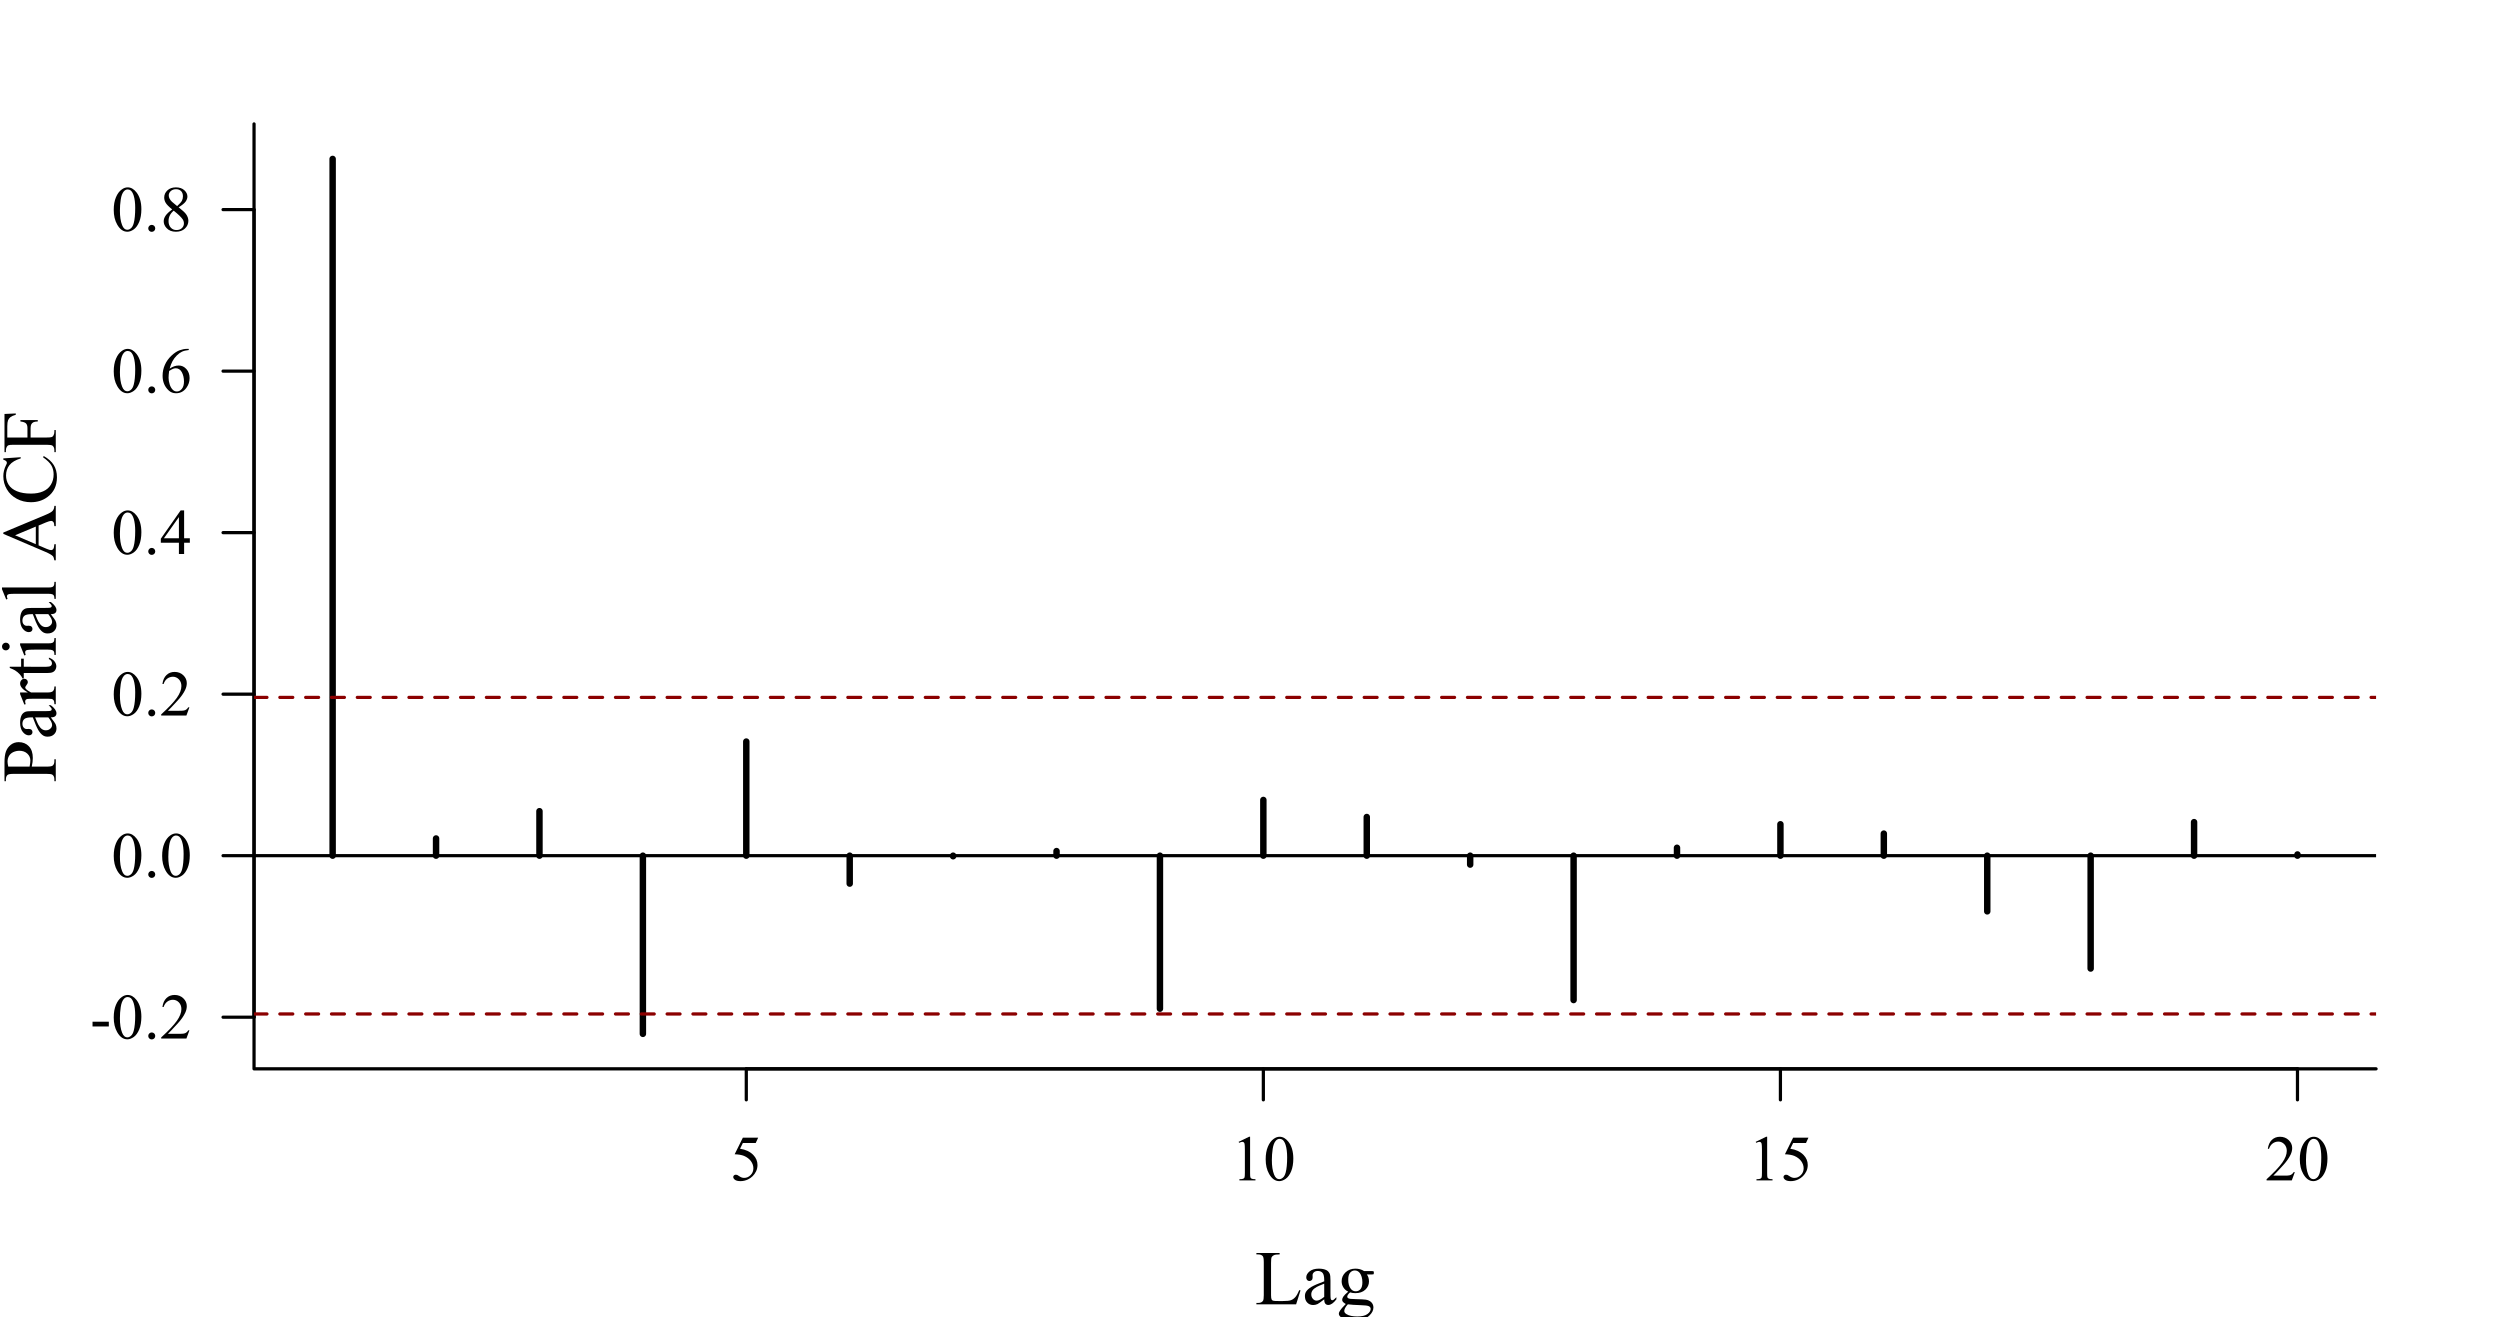
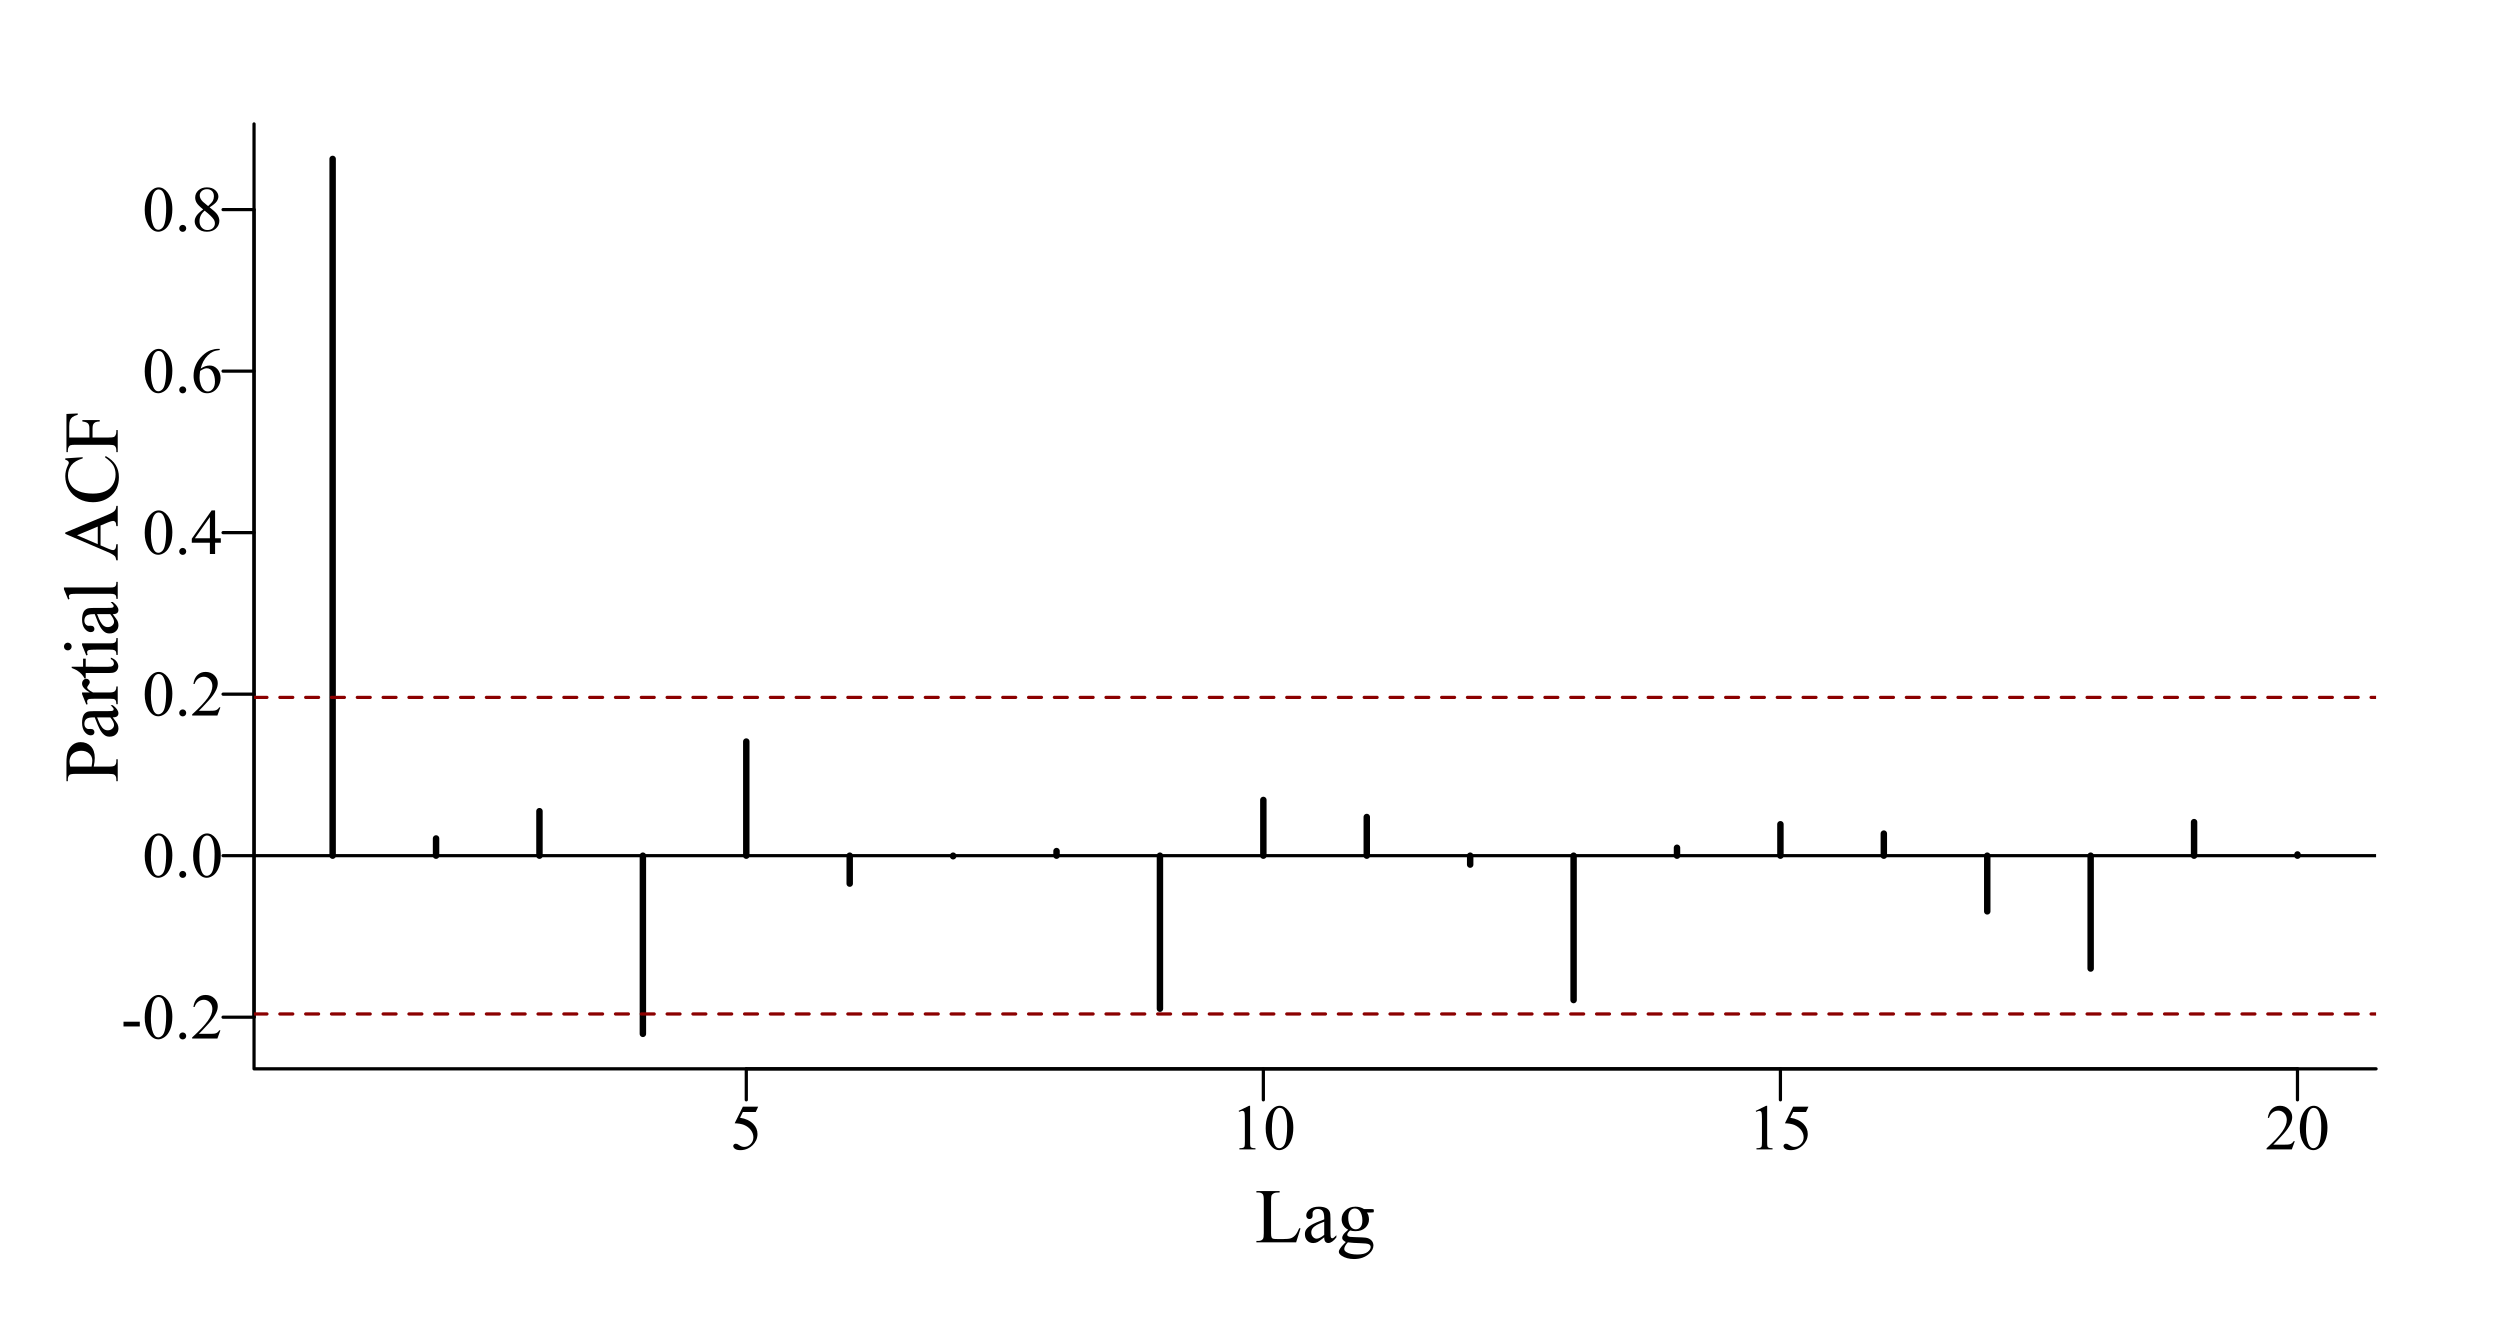
<svg xmlns="http://www.w3.org/2000/svg" xmlns:xlink="http://www.w3.org/1999/xlink" width="581pt" height="306pt" viewBox="0 0 581 306" version="1.1">
  <defs>
    <g>
      <symbol overflow="visible" id="glyph0-0">
        <path style="stroke:none;" d="M 2.078 0 L 2.078 -9.375 L 9.578 -9.375 L 9.578 0 Z M 2.312 -0.234 L 9.344 -0.234 L 9.344 -9.141 L 2.312 -9.141 Z M 2.312 -0.234 " />
      </symbol>
      <symbol overflow="visible" id="glyph0-1">
        <path style="stroke:none;" d="M 6.512 -9.93 L 5.941 -8.688 L 2.953 -8.688 L 2.301 -7.352 C 3.594 -7.16 4.617 -6.68 5.375 -5.91 C 6.023 -5.242 6.352 -4.461 6.352 -3.566 C 6.352 -3.039 6.242 -2.555 6.031 -2.113 C 5.812 -1.668 5.547 -1.289 5.227 -0.98 C 4.906 -0.664 4.547 -0.414 4.152 -0.227 C 3.59 0.043 3.016 0.176 2.426 0.176 C 1.828 0.176 1.395 0.074 1.125 -0.129 C 0.852 -0.332 0.715 -0.555 0.719 -0.797 C 0.715 -0.934 0.77 -1.055 0.887 -1.16 C 0.996 -1.266 1.141 -1.316 1.312 -1.32 C 1.438 -1.316 1.547 -1.297 1.645 -1.262 C 1.738 -1.219 1.902 -1.121 2.133 -0.961 C 2.496 -0.703 2.867 -0.574 3.246 -0.578 C 3.816 -0.574 4.316 -0.789 4.75 -1.227 C 5.18 -1.656 5.395 -2.184 5.398 -2.805 C 5.395 -3.402 5.203 -3.961 4.82 -4.484 C 4.434 -5 3.902 -5.402 3.223 -5.691 C 2.691 -5.906 1.965 -6.035 1.047 -6.07 L 2.953 -9.93 Z M 6.512 -9.93 " />
      </symbol>
      <symbol overflow="visible" id="glyph0-2">
        <path style="stroke:none;" d="M 1.758 -8.957 L 4.176 -10.137 L 4.418 -10.137 L 4.418 -1.75 C 4.418 -1.191 4.438 -0.844 4.484 -0.707 C 4.527 -0.57 4.625 -0.465 4.773 -0.395 C 4.918 -0.316 5.215 -0.277 5.668 -0.27 L 5.668 0 L 1.934 0 L 1.934 -0.27 C 2.402 -0.277 2.703 -0.316 2.84 -0.391 C 2.977 -0.461 3.07 -0.555 3.125 -0.676 C 3.176 -0.793 3.203 -1.152 3.207 -1.75 L 3.207 -7.113 C 3.203 -7.832 3.18 -8.293 3.133 -8.504 C 3.098 -8.656 3.035 -8.773 2.945 -8.848 C 2.855 -8.918 2.746 -8.953 2.621 -8.957 C 2.438 -8.953 2.188 -8.879 1.867 -8.73 Z M 1.758 -8.957 " />
      </symbol>
      <symbol overflow="visible" id="glyph0-3">
        <path style="stroke:none;" d="M 0.543 -4.906 C 0.539 -6.035 0.711 -7.012 1.055 -7.832 C 1.395 -8.648 1.848 -9.258 2.418 -9.66 C 2.855 -9.977 3.309 -10.137 3.781 -10.137 C 4.539 -10.137 5.223 -9.746 5.828 -8.973 C 6.582 -8.008 6.961 -6.707 6.965 -5.062 C 6.961 -3.906 6.793 -2.926 6.465 -2.121 C 6.129 -1.316 5.707 -0.73 5.195 -0.367 C 4.676 -0.004 4.18 0.176 3.707 0.176 C 2.758 0.176 1.969 -0.383 1.34 -1.5 C 0.805 -2.441 0.539 -3.574 0.543 -4.906 Z M 1.977 -4.723 C 1.973 -3.355 2.145 -2.238 2.484 -1.375 C 2.758 -0.645 3.172 -0.281 3.727 -0.285 C 3.992 -0.281 4.266 -0.398 4.547 -0.641 C 4.828 -0.875 5.043 -1.273 5.191 -1.832 C 5.418 -2.668 5.531 -3.852 5.531 -5.383 C 5.531 -6.512 5.414 -7.457 5.18 -8.219 C 5 -8.777 4.77 -9.176 4.496 -9.41 C 4.293 -9.57 4.055 -9.648 3.773 -9.652 C 3.438 -9.648 3.141 -9.5 2.887 -9.207 C 2.531 -8.797 2.293 -8.16 2.168 -7.293 C 2.039 -6.422 1.973 -5.566 1.977 -4.723 Z M 1.977 -4.723 " />
      </symbol>
      <symbol overflow="visible" id="glyph0-4">
        <path style="stroke:none;" d="M 6.879 -1.91 L 6.18 0 L 0.32 0 L 0.32 -0.27 C 2.043 -1.84 3.258 -3.121 3.961 -4.121 C 4.664 -5.113 5.016 -6.027 5.016 -6.855 C 5.016 -7.484 4.82 -8 4.438 -8.406 C 4.047 -8.809 3.586 -9.012 3.055 -9.016 C 2.562 -9.012 2.125 -8.867 1.738 -8.586 C 1.348 -8.297 1.062 -7.879 0.879 -7.332 L 0.609 -7.332 C 0.727 -8.23 1.039 -8.926 1.547 -9.41 C 2.055 -9.895 2.684 -10.137 3.441 -10.137 C 4.246 -10.137 4.922 -9.875 5.461 -9.359 C 6 -8.84 6.27 -8.23 6.27 -7.531 C 6.27 -7.023 6.152 -6.52 5.918 -6.02 C 5.555 -5.227 4.969 -4.391 4.16 -3.508 C 2.941 -2.176 2.18 -1.375 1.883 -1.105 L 4.477 -1.105 C 5 -1.102 5.367 -1.121 5.582 -1.164 C 5.793 -1.199 5.984 -1.277 6.156 -1.402 C 6.324 -1.52 6.473 -1.691 6.605 -1.91 Z M 6.879 -1.91 " />
      </symbol>
      <symbol overflow="visible" id="glyph0-5">
        <path style="stroke:none;" d="M 0.609 -3.918 L 4.395 -3.918 L 4.395 -2.812 L 0.609 -2.812 Z M 0.609 -3.918 " />
      </symbol>
      <symbol overflow="visible" id="glyph0-6">
        <path style="stroke:none;" d="M 1.875 -1.422 C 2.102 -1.418 2.293 -1.34 2.453 -1.184 C 2.605 -1.023 2.684 -0.832 2.688 -0.609 C 2.684 -0.383 2.605 -0.188 2.449 -0.031 C 2.289 0.125 2.098 0.199 1.875 0.203 C 1.648 0.199 1.457 0.125 1.301 -0.031 C 1.141 -0.188 1.059 -0.383 1.062 -0.609 C 1.059 -0.836 1.141 -1.027 1.301 -1.188 C 1.457 -1.34 1.648 -1.418 1.875 -1.422 Z M 1.875 -1.422 " />
      </symbol>
      <symbol overflow="visible" id="glyph0-7">
        <path style="stroke:none;" d="M 6.98 -3.664 L 6.98 -2.621 L 5.648 -2.621 L 5.648 0 L 4.438 0 L 4.438 -2.621 L 0.234 -2.621 L 0.234 -3.559 L 4.84 -10.137 L 5.648 -10.137 L 5.648 -3.664 Z M 4.438 -3.664 L 4.438 -8.59 L 0.953 -3.664 Z M 4.438 -3.664 " />
      </symbol>
      <symbol overflow="visible" id="glyph0-8">
        <path style="stroke:none;" d="M 6.723 -10.137 L 6.723 -9.867 C 6.074 -9.801 5.551 -9.672 5.145 -9.48 C 4.738 -9.285 4.336 -8.988 3.938 -8.598 C 3.539 -8.199 3.207 -7.758 2.945 -7.273 C 2.684 -6.785 2.465 -6.211 2.293 -5.543 C 2.992 -6.027 3.699 -6.27 4.41 -6.27 C 5.086 -6.27 5.672 -5.996 6.172 -5.449 C 6.668 -4.902 6.918 -4.199 6.922 -3.34 C 6.918 -2.508 6.668 -1.75 6.168 -1.07 C 5.559 -0.238 4.758 0.176 3.766 0.176 C 3.082 0.176 2.504 -0.047 2.035 -0.5 C 1.105 -1.367 0.645 -2.5 0.645 -3.898 C 0.645 -4.781 0.82 -5.625 1.18 -6.43 C 1.531 -7.227 2.043 -7.938 2.707 -8.562 C 3.367 -9.18 4 -9.598 4.605 -9.812 C 5.211 -10.027 5.773 -10.137 6.297 -10.137 Z M 2.168 -5.008 C 2.078 -4.348 2.031 -3.816 2.035 -3.414 C 2.031 -2.941 2.117 -2.434 2.293 -1.887 C 2.465 -1.336 2.727 -0.898 3.07 -0.578 C 3.316 -0.348 3.617 -0.234 3.977 -0.234 C 4.398 -0.234 4.777 -0.434 5.113 -0.836 C 5.445 -1.234 5.613 -1.805 5.617 -2.547 C 5.613 -3.379 5.445 -4.102 5.117 -4.715 C 4.781 -5.324 4.312 -5.629 3.707 -5.633 C 3.52 -5.629 3.32 -5.59 3.109 -5.516 C 2.895 -5.434 2.582 -5.266 2.168 -5.008 Z M 2.168 -5.008 " />
      </symbol>
      <symbol overflow="visible" id="glyph0-9">
        <path style="stroke:none;" d="M 2.879 -5.004 C 2.09 -5.645 1.586 -6.16 1.359 -6.555 C 1.133 -6.941 1.02 -7.348 1.02 -7.77 C 1.02 -8.414 1.266 -8.969 1.766 -9.438 C 2.258 -9.902 2.922 -10.137 3.75 -10.137 C 4.551 -10.137 5.195 -9.918 5.684 -9.484 C 6.168 -9.047 6.41 -8.551 6.414 -8 C 6.41 -7.625 6.277 -7.246 6.02 -6.863 C 5.754 -6.473 5.207 -6.02 4.371 -5.5 C 5.23 -4.832 5.797 -4.309 6.078 -3.934 C 6.445 -3.434 6.633 -2.91 6.637 -2.359 C 6.633 -1.66 6.367 -1.062 5.836 -0.566 C 5.305 -0.07 4.605 0.176 3.742 0.176 C 2.797 0.176 2.062 -0.117 1.539 -0.711 C 1.113 -1.18 0.902 -1.699 0.906 -2.262 C 0.902 -2.699 1.051 -3.133 1.348 -3.57 C 1.645 -4 2.152 -4.48 2.879 -5.004 Z M 4.027 -5.785 C 4.609 -6.309 4.98 -6.727 5.141 -7.035 C 5.293 -7.336 5.371 -7.68 5.375 -8.07 C 5.371 -8.578 5.227 -8.98 4.941 -9.273 C 4.652 -9.562 4.262 -9.707 3.766 -9.711 C 3.262 -9.707 2.855 -9.562 2.547 -9.277 C 2.23 -8.988 2.074 -8.652 2.078 -8.27 C 2.074 -8.012 2.141 -7.758 2.273 -7.504 C 2.402 -7.25 2.586 -7.008 2.828 -6.781 Z M 3.223 -4.723 C 2.816 -4.379 2.516 -4.004 2.32 -3.605 C 2.125 -3.199 2.027 -2.766 2.027 -2.301 C 2.027 -1.668 2.199 -1.164 2.543 -0.785 C 2.887 -0.406 3.324 -0.215 3.859 -0.219 C 4.387 -0.215 4.809 -0.363 5.125 -0.664 C 5.441 -0.961 5.602 -1.324 5.602 -1.75 C 5.602 -2.098 5.508 -2.414 5.324 -2.695 C 4.977 -3.211 4.277 -3.887 3.223 -4.723 Z M 3.223 -4.723 " />
      </symbol>
      <symbol overflow="visible" id="glyph1-0">
        <path style="stroke:none;" d="M 2.496 0 L 2.496 -11.25 L 11.496 -11.25 L 11.496 0 Z M 2.777 -0.281 L 11.215 -0.281 L 11.215 -10.969 L 2.777 -10.969 Z M 2.777 -0.281 " />
      </symbol>
      <symbol overflow="visible" id="glyph1-1">
        <path style="stroke:none;" d="M 10.32 -3.297 L 10.609 -3.234 L 9.59 0 L 0.359 0 L 0.359 -0.324 L 0.809 -0.324 C 1.309 -0.32 1.668 -0.484 1.891 -0.816 C 2.012 -1 2.074 -1.434 2.074 -2.117 L 2.074 -9.809 C 2.074 -10.551 1.992 -11.016 1.828 -11.207 C 1.598 -11.461 1.258 -11.59 0.809 -11.594 L 0.359 -11.594 L 0.359 -11.918 L 5.758 -11.918 L 5.758 -11.594 C 5.121 -11.598 4.676 -11.539 4.426 -11.418 C 4.168 -11.293 3.996 -11.137 3.902 -10.953 C 3.809 -10.762 3.762 -10.312 3.762 -9.605 L 3.762 -2.117 C 3.762 -1.629 3.809 -1.297 3.902 -1.117 C 3.973 -0.988 4.078 -0.898 4.227 -0.844 C 4.367 -0.785 4.824 -0.754 5.598 -0.758 L 6.469 -0.758 C 7.383 -0.754 8.023 -0.82 8.391 -0.957 C 8.758 -1.09 9.094 -1.328 9.402 -1.672 C 9.703 -2.012 10.008 -2.555 10.32 -3.297 Z M 10.32 -3.297 " />
      </symbol>
      <symbol overflow="visible" id="glyph1-2">
        <path style="stroke:none;" d="M 5.125 -1.16 C 4.293 -0.52 3.773 -0.148 3.57 -0.055 C 3.25 0.094 2.914 0.164 2.559 0.168 C 2 0.164 1.539 -0.023 1.18 -0.402 C 0.816 -0.781 0.637 -1.281 0.641 -1.906 C 0.637 -2.297 0.727 -2.637 0.906 -2.926 C 1.145 -3.32 1.562 -3.695 2.156 -4.051 C 2.75 -4.398 3.738 -4.828 5.125 -5.336 L 5.125 -5.652 C 5.121 -6.453 4.992 -7.004 4.742 -7.301 C 4.484 -7.598 4.113 -7.746 3.629 -7.75 C 3.258 -7.746 2.965 -7.648 2.75 -7.453 C 2.523 -7.254 2.414 -7.023 2.418 -6.766 L 2.434 -6.258 C 2.43 -5.984 2.363 -5.773 2.227 -5.633 C 2.09 -5.484 1.91 -5.414 1.688 -5.414 C 1.469 -5.414 1.289 -5.488 1.156 -5.641 C 1.016 -5.793 0.949 -6 0.949 -6.266 C 0.949 -6.766 1.207 -7.23 1.723 -7.656 C 2.238 -8.074 2.961 -8.285 3.895 -8.289 C 4.605 -8.285 5.191 -8.164 5.652 -7.93 C 5.996 -7.742 6.25 -7.457 6.414 -7.074 C 6.52 -6.816 6.574 -6.301 6.574 -5.527 L 6.574 -2.797 C 6.574 -2.023 6.586 -1.555 6.617 -1.383 C 6.645 -1.211 6.695 -1.094 6.762 -1.035 C 6.828 -0.977 6.906 -0.949 6.996 -0.949 C 7.09 -0.949 7.172 -0.969 7.242 -1.012 C 7.363 -1.086 7.598 -1.301 7.953 -1.652 L 7.953 -1.16 C 7.293 -0.285 6.668 0.152 6.074 0.156 C 5.781 0.152 5.551 0.055 5.387 -0.141 C 5.215 -0.336 5.129 -0.676 5.125 -1.16 Z M 5.125 -1.73 L 5.125 -4.797 C 4.238 -4.445 3.668 -4.195 3.41 -4.051 C 2.945 -3.789 2.613 -3.52 2.414 -3.242 C 2.215 -2.957 2.113 -2.652 2.117 -2.32 C 2.113 -1.898 2.242 -1.547 2.496 -1.27 C 2.746 -0.988 3.035 -0.848 3.367 -0.852 C 3.809 -0.848 4.395 -1.141 5.125 -1.73 Z M 5.125 -1.73 " />
      </symbol>
      <symbol overflow="visible" id="glyph1-3">
        <path style="stroke:none;" d="M 2.715 -2.938 C 2.219 -3.172 1.844 -3.508 1.582 -3.941 C 1.316 -4.367 1.184 -4.844 1.188 -5.371 C 1.184 -6.164 1.484 -6.848 2.086 -7.426 C 2.688 -7.996 3.457 -8.285 4.395 -8.289 C 5.16 -8.285 5.824 -8.098 6.391 -7.727 L 8.094 -7.727 C 8.344 -7.723 8.492 -7.715 8.531 -7.703 C 8.57 -7.684 8.598 -7.66 8.621 -7.629 C 8.652 -7.574 8.672 -7.48 8.676 -7.348 C 8.672 -7.191 8.656 -7.086 8.633 -7.031 C 8.609 -7 8.578 -6.977 8.539 -6.961 C 8.492 -6.941 8.344 -6.93 8.094 -6.934 L 7.047 -6.934 C 7.371 -6.508 7.535 -5.969 7.539 -5.316 C 7.535 -4.562 7.25 -3.922 6.68 -3.391 C 6.105 -2.855 5.332 -2.59 4.367 -2.594 C 3.965 -2.59 3.559 -2.648 3.148 -2.77 C 2.883 -2.543 2.707 -2.348 2.621 -2.184 C 2.527 -2.016 2.484 -1.875 2.488 -1.758 C 2.484 -1.656 2.531 -1.559 2.633 -1.469 C 2.727 -1.371 2.918 -1.305 3.199 -1.266 C 3.363 -1.242 3.773 -1.219 4.43 -1.203 C 5.637 -1.172 6.418 -1.133 6.777 -1.082 C 7.32 -1.004 7.754 -0.801 8.082 -0.477 C 8.402 -0.148 8.566 0.254 8.57 0.738 C 8.566 1.398 8.254 2.02 7.637 2.602 C 6.719 3.453 5.527 3.879 4.062 3.883 C 2.926 3.879 1.973 3.625 1.195 3.121 C 0.754 2.824 0.531 2.52 0.535 2.207 C 0.531 2.062 0.566 1.922 0.633 1.785 C 0.73 1.566 0.934 1.266 1.25 0.879 C 1.285 0.824 1.586 0.508 2.145 -0.07 C 1.84 -0.25 1.621 -0.41 1.496 -0.559 C 1.367 -0.699 1.305 -0.863 1.309 -1.047 C 1.305 -1.246 1.391 -1.484 1.559 -1.766 C 1.727 -2.039 2.109 -2.43 2.715 -2.938 Z M 4.246 -7.867 C 3.809 -7.863 3.445 -7.691 3.152 -7.348 C 2.859 -7 2.711 -6.469 2.715 -5.758 C 2.711 -4.828 2.91 -4.109 3.312 -3.602 C 3.613 -3.215 4 -3.023 4.473 -3.023 C 4.914 -3.023 5.281 -3.188 5.57 -3.523 C 5.855 -3.852 6 -4.379 6.004 -5.098 C 6 -6.027 5.797 -6.754 5.398 -7.285 C 5.094 -7.668 4.711 -7.863 4.246 -7.867 Z M 2.629 0 C 2.352 0.297 2.145 0.574 2.004 0.836 C 1.863 1.09 1.793 1.328 1.793 1.547 C 1.793 1.828 1.961 2.074 2.305 2.285 C 2.883 2.645 3.73 2.824 4.844 2.828 C 5.895 2.824 6.672 2.637 7.176 2.27 C 7.676 1.895 7.926 1.5 7.93 1.082 C 7.926 0.773 7.777 0.555 7.48 0.43 C 7.172 0.297 6.566 0.223 5.668 0.203 C 4.348 0.164 3.336 0.098 2.629 0 Z M 2.629 0 " />
      </symbol>
      <symbol overflow="visible" id="glyph2-0">
        <path style="stroke:none;" d="M 0 -2.496 L -11.25 -2.496 L -11.25 -11.496 L 0 -11.496 Z M -0.281 -2.777 L -0.281 -11.215 L -10.969 -11.215 L -10.969 -2.777 Z M -0.281 -2.777 " />
      </symbol>
      <symbol overflow="visible" id="glyph2-1">
        <path style="stroke:none;" d="M -5.582 -3.691 L -2.109 -3.691 C -1.359 -3.691 -0.891 -3.773 -0.711 -3.938 C -0.449 -4.16 -0.32 -4.496 -0.324 -4.949 L -0.324 -5.406 L 0 -5.406 L 0 -0.297 L -0.324 -0.297 L -0.324 -0.746 C -0.32 -1.246 -0.484 -1.609 -0.816 -1.828 C -0.996 -1.945 -1.43 -2.004 -2.109 -2.004 L -9.809 -2.004 C -10.559 -2.004 -11.023 -1.922 -11.207 -1.766 C -11.461 -1.535 -11.59 -1.195 -11.594 -0.746 L -11.594 -0.301 L -11.918 -0.301 L -11.918 -4.668 C -11.918 -5.73 -11.805 -6.57 -11.586 -7.188 C -11.363 -7.801 -10.996 -8.32 -10.477 -8.746 C -9.953 -9.164 -9.332 -9.375 -8.621 -9.379 C -7.645 -9.375 -6.855 -9.055 -6.25 -8.414 C -5.637 -7.773 -5.332 -6.867 -5.336 -5.695 C -5.332 -5.406 -5.352 -5.094 -5.395 -4.762 C -5.434 -4.426 -5.496 -4.07 -5.582 -3.691 Z M -6.082 -3.691 C -6.02 -4 -5.973 -4.273 -5.949 -4.516 C -5.918 -4.754 -5.906 -4.961 -5.906 -5.133 C -5.906 -5.742 -6.141 -6.266 -6.613 -6.711 C -7.082 -7.148 -7.691 -7.371 -8.445 -7.375 C -8.957 -7.371 -9.438 -7.266 -9.883 -7.059 C -10.324 -6.844 -10.656 -6.543 -10.875 -6.16 C -11.094 -5.77 -11.203 -5.332 -11.207 -4.844 C -11.203 -4.543 -11.148 -4.16 -11.039 -3.691 Z M -6.082 -3.691 " />
      </symbol>
      <symbol overflow="visible" id="glyph2-2">
        <path style="stroke:none;" d="M -1.16 -5.125 C -0.52 -4.293 -0.148 -3.773 -0.051 -3.57 C 0.094 -3.25 0.164 -2.914 0.168 -2.559 C 0.164 -2 -0.023 -1.539 -0.402 -1.18 C -0.781 -0.816 -1.281 -0.637 -1.906 -0.641 C -2.297 -0.637 -2.637 -0.727 -2.926 -0.906 C -3.32 -1.145 -3.695 -1.562 -4.051 -2.156 C -4.398 -2.75 -4.828 -3.738 -5.336 -5.125 L -5.652 -5.125 C -6.453 -5.121 -7.004 -4.992 -7.301 -4.742 C -7.598 -4.484 -7.746 -4.113 -7.75 -3.629 C -7.746 -3.258 -7.648 -2.965 -7.453 -2.75 C -7.254 -2.523 -7.023 -2.414 -6.766 -2.418 L -6.258 -2.434 C -5.984 -2.43 -5.773 -2.363 -5.633 -2.227 C -5.484 -2.09 -5.414 -1.91 -5.414 -1.688 C -5.414 -1.469 -5.488 -1.289 -5.641 -1.156 C -5.793 -1.016 -6 -0.949 -6.266 -0.949 C -6.766 -0.949 -7.23 -1.207 -7.656 -1.723 C -8.074 -2.238 -8.285 -2.961 -8.289 -3.895 C -8.285 -4.605 -8.164 -5.191 -7.93 -5.652 C -7.742 -5.996 -7.457 -6.25 -7.074 -6.414 C -6.816 -6.52 -6.301 -6.574 -5.527 -6.574 L -2.793 -6.574 C -2.023 -6.574 -1.555 -6.586 -1.383 -6.617 C -1.211 -6.645 -1.094 -6.695 -1.035 -6.762 C -0.977 -6.828 -0.949 -6.906 -0.949 -6.996 C -0.949 -7.09 -0.969 -7.172 -1.012 -7.242 C -1.086 -7.363 -1.301 -7.598 -1.652 -7.953 L -1.16 -7.953 C -0.281 -7.293 0.156 -6.668 0.16 -6.074 C 0.156 -5.781 0.062 -5.551 -0.137 -5.387 C -0.332 -5.215 -0.676 -5.129 -1.16 -5.125 Z M -1.73 -5.125 L -4.797 -5.125 C -4.445 -4.238 -4.195 -3.668 -4.051 -3.41 C -3.789 -2.945 -3.52 -2.613 -3.242 -2.414 C -2.957 -2.215 -2.652 -2.113 -2.32 -2.117 C -1.898 -2.113 -1.547 -2.242 -1.27 -2.496 C -0.988 -2.746 -0.848 -3.035 -0.852 -3.367 C -0.848 -3.809 -1.141 -4.395 -1.73 -5.125 Z M -1.73 -5.125 " />
      </symbol>
      <symbol overflow="visible" id="glyph2-3">
        <path style="stroke:none;" d="M -8.289 -2.918 L -6.477 -2.918 C -7.68 -3.59 -8.285 -4.281 -8.289 -4.992 C -8.285 -5.312 -8.188 -5.578 -7.992 -5.793 C -7.797 -6 -7.57 -6.105 -7.312 -6.109 C -7.082 -6.105 -6.887 -6.027 -6.73 -5.879 C -6.57 -5.723 -6.492 -5.543 -6.496 -5.336 C -6.492 -5.129 -6.594 -4.898 -6.797 -4.645 C -7 -4.387 -7.102 -4.199 -7.102 -4.078 C -7.102 -3.973 -7.043 -3.855 -6.926 -3.734 C -6.684 -3.469 -6.285 -3.199 -5.738 -2.918 L -1.879 -2.918 C -1.43 -2.918 -1.094 -2.973 -0.871 -3.086 C -0.711 -3.16 -0.578 -3.293 -0.473 -3.488 C -0.367 -3.68 -0.316 -3.961 -0.316 -4.324 L 0 -4.324 L 0 -0.203 L -0.316 -0.203 C -0.316 -0.609 -0.379 -0.914 -0.508 -1.117 C -0.598 -1.262 -0.746 -1.363 -0.957 -1.422 C -1.055 -1.449 -1.34 -1.465 -1.812 -1.469 L -4.93 -1.469 C -5.863 -1.465 -6.422 -1.445 -6.605 -1.41 C -6.781 -1.371 -6.914 -1.301 -6.996 -1.199 C -7.074 -1.094 -7.113 -0.965 -7.117 -0.816 C -7.113 -0.633 -7.07 -0.43 -6.988 -0.203 L -7.305 -0.113 L -8.289 -2.551 Z M -8.289 -2.918 " />
      </symbol>
      <symbol overflow="visible" id="glyph2-4">
        <path style="stroke:none;" d="M -10.695 -2.902 L -8.051 -2.902 L -8.051 -4.781 L -7.438 -4.781 L -7.438 -2.902 L -2.215 -2.898 C -1.691 -2.895 -1.34 -2.969 -1.16 -3.121 C -0.977 -3.27 -0.883 -3.461 -0.887 -3.699 C -0.883 -3.891 -0.945 -4.078 -1.066 -4.262 C -1.184 -4.441 -1.359 -4.582 -1.598 -4.684 L -1.598 -5.027 C -1.023 -4.82 -0.59 -4.527 -0.301 -4.156 C -0.012 -3.777 0.129 -3.391 0.133 -2.996 C 0.129 -2.723 0.059 -2.461 -0.09 -2.207 C -0.238 -1.945 -0.453 -1.754 -0.734 -1.633 C -1.008 -1.508 -1.438 -1.445 -2.023 -1.449 L -7.438 -1.449 L -7.438 -0.176 L -7.727 -0.176 C -7.852 -0.496 -8.07 -0.824 -8.379 -1.164 C -8.688 -1.5 -9.051 -1.801 -9.477 -2.066 C -9.695 -2.199 -10.102 -2.387 -10.695 -2.629 Z M -10.695 -2.902 " />
      </symbol>
      <symbol overflow="visible" id="glyph2-5">
        <path style="stroke:none;" d="M -12.5 -2.609 C -12.496 -2.852 -12.41 -3.062 -12.238 -3.238 C -12.062 -3.41 -11.852 -3.496 -11.609 -3.5 C -11.359 -3.496 -11.148 -3.41 -10.977 -3.238 C -10.797 -3.062 -10.711 -2.852 -10.715 -2.609 C -10.711 -2.359 -10.797 -2.148 -10.977 -1.977 C -11.148 -1.797 -11.359 -1.711 -11.609 -1.715 C -11.852 -1.711 -12.062 -1.797 -12.238 -1.973 C -12.41 -2.145 -12.496 -2.355 -12.5 -2.609 Z M -8.289 -3.34 L -1.82 -3.34 C -1.312 -3.34 -0.977 -3.375 -0.812 -3.449 C -0.645 -3.52 -0.52 -3.629 -0.438 -3.773 C -0.355 -3.918 -0.316 -4.18 -0.316 -4.562 L 0 -4.562 L 0 -0.648 L -0.316 -0.648 C -0.316 -1.039 -0.352 -1.305 -0.43 -1.441 C -0.5 -1.574 -0.625 -1.68 -0.805 -1.762 C -0.977 -1.84 -1.316 -1.879 -1.82 -1.883 L -4.922 -1.883 C -5.793 -1.879 -6.355 -1.852 -6.617 -1.801 C -6.801 -1.758 -6.934 -1.695 -7.008 -1.609 C -7.078 -1.52 -7.113 -1.398 -7.117 -1.25 C -7.113 -1.082 -7.07 -0.883 -6.988 -0.652 L -7.305 -0.527 L -8.289 -2.953 Z M -8.289 -3.34 " />
      </symbol>
      <symbol overflow="visible" id="glyph2-6">
        <path style="stroke:none;" d="M -12.5 -3.332 L -1.82 -3.332 C -1.312 -3.328 -0.977 -3.363 -0.816 -3.441 C -0.648 -3.512 -0.523 -3.625 -0.441 -3.777 C -0.355 -3.93 -0.316 -4.215 -0.316 -4.633 L 0 -4.633 L 0 -0.688 L -0.316 -0.688 C -0.316 -1.051 -0.352 -1.305 -0.43 -1.441 C -0.5 -1.574 -0.625 -1.68 -0.805 -1.758 C -0.977 -1.832 -1.316 -1.867 -1.82 -1.871 L -9.133 -1.871 C -10.035 -1.867 -10.594 -1.848 -10.805 -1.809 C -11.012 -1.766 -11.152 -1.699 -11.23 -1.613 C -11.305 -1.52 -11.344 -1.406 -11.348 -1.266 C -11.344 -1.113 -11.297 -0.918 -11.207 -0.688 L -11.516 -0.535 L -12.5 -2.938 Z M -12.5 -3.332 " />
      </symbol>
      <symbol overflow="visible" id="glyph2-7">
        <path style="stroke:none;" d="" />
      </symbol>
      <symbol overflow="visible" id="glyph2-8">
        <path style="stroke:none;" d="M -3.988 -8.234 L -3.992 -3.621 L -2.109 -2.812 C -1.645 -2.613 -1.297 -2.512 -1.07 -2.516 C -0.887 -2.512 -0.727 -2.598 -0.594 -2.773 C -0.453 -2.941 -0.363 -3.316 -0.324 -3.895 L 0 -3.895 L 0 -0.141 L -0.324 -0.141 C -0.41 -0.637 -0.527 -0.957 -0.668 -1.109 C -0.949 -1.402 -1.52 -1.734 -2.383 -2.102 L -12.191 -6.293 L -12.191 -6.602 L -2.277 -10.75 C -1.477 -11.082 -0.957 -11.383 -0.723 -11.656 C -0.48 -11.926 -0.348 -12.309 -0.324 -12.797 L 0 -12.797 L 0 -8.094 L -0.324 -8.094 C -0.344 -8.562 -0.426 -8.883 -0.562 -9.055 C -0.695 -9.219 -0.859 -9.305 -1.055 -9.309 C -1.312 -9.305 -1.719 -9.188 -2.277 -8.957 Z M -4.641 -7.988 L -9.457 -5.969 L -4.641 -3.895 Z M -4.641 -7.988 " />
      </symbol>
      <symbol overflow="visible" id="glyph2-9">
        <path style="stroke:none;" d="M -12.191 -10.836 L -8.141 -11.109 L -8.141 -10.836 C -9.348 -10.469 -10.223 -9.953 -10.758 -9.281 C -11.289 -8.605 -11.555 -7.797 -11.559 -6.855 C -11.555 -6.062 -11.352 -5.348 -10.953 -4.711 C -10.547 -4.07 -9.91 -3.566 -9.035 -3.203 C -8.156 -2.836 -7.062 -2.652 -5.758 -2.656 C -4.676 -2.652 -3.742 -2.824 -2.953 -3.172 C -2.16 -3.516 -1.551 -4.035 -1.133 -4.73 C -0.707 -5.422 -0.496 -6.215 -0.5 -7.109 C -0.496 -7.879 -0.664 -8.562 -0.996 -9.156 C -1.324 -9.746 -1.98 -10.398 -2.969 -11.109 L -2.793 -11.383 C -1.73 -10.781 -0.953 -10.082 -0.465 -9.289 C 0.027 -8.488 0.27 -7.543 0.273 -6.453 C 0.27 -4.473 -0.461 -2.945 -1.926 -1.863 C -3.012 -1.055 -4.293 -0.648 -5.773 -0.652 C -6.961 -0.648 -8.055 -0.914 -9.051 -1.449 C -10.047 -1.98 -10.82 -2.715 -11.367 -3.652 C -11.914 -4.582 -12.188 -5.605 -12.191 -6.715 C -12.188 -7.574 -11.977 -8.422 -11.559 -9.266 C -11.426 -9.508 -11.359 -9.684 -11.363 -9.789 C -11.359 -9.945 -11.418 -10.082 -11.531 -10.203 C -11.688 -10.352 -11.906 -10.461 -12.191 -10.531 Z M -12.191 -10.836 " />
      </symbol>
      <symbol overflow="visible" id="glyph2-10">
        <path style="stroke:none;" d="M -11.266 -3.684 L -6.582 -3.684 L -6.582 -5.852 C -6.578 -6.348 -6.688 -6.715 -6.91 -6.949 C -7.129 -7.18 -7.566 -7.332 -8.219 -7.41 L -8.219 -7.734 L -4.184 -7.734 L -4.184 -7.41 C -4.645 -7.398 -4.984 -7.336 -5.203 -7.227 C -5.418 -7.109 -5.578 -6.953 -5.688 -6.754 C -5.793 -6.551 -5.848 -6.25 -5.852 -5.852 L -5.852 -3.684 L -2.109 -3.684 C -1.504 -3.68 -1.105 -3.719 -0.914 -3.797 C -0.766 -3.852 -0.637 -3.973 -0.535 -4.164 C -0.391 -4.422 -0.32 -4.691 -0.324 -4.977 L -0.324 -5.406 L 0 -5.406 L 0 -0.289 L -0.324 -0.289 L -0.324 -0.711 C -0.32 -1.199 -0.465 -1.559 -0.754 -1.785 C -0.938 -1.922 -1.391 -1.992 -2.109 -1.996 L -9.809 -1.996 C -10.41 -1.992 -10.809 -1.953 -11.004 -1.883 C -11.148 -1.82 -11.273 -1.699 -11.383 -1.52 C -11.52 -1.266 -11.59 -0.996 -11.594 -0.711 L -11.594 -0.289 L -11.918 -0.289 L -11.918 -9.156 L -9.297 -9.273 L -9.297 -8.965 C -9.852 -8.809 -10.262 -8.629 -10.523 -8.43 C -10.781 -8.227 -10.969 -7.977 -11.09 -7.684 C -11.203 -7.387 -11.262 -6.93 -11.266 -6.312 Z M -11.266 -3.684 " />
      </symbol>
    </g>
    <clipPath id="clip1">
      <path d="M 59.039 198 L 552.199 198 L 552.199 200 L 59.039 200 Z M 59.039 198 " />
    </clipPath>
    <clipPath id="clip2">
      <path d="M 59.039 161 L 552.199 161 L 552.199 163 L 59.039 163 Z M 59.039 161 " />
    </clipPath>
    <clipPath id="clip3">
      <path d="M 59.039 235 L 552.199 235 L 552.199 237 L 59.039 237 Z M 59.039 235 " />
    </clipPath>
  </defs>
  <g id="surface104">
    <rect x="0" y="0" width="581" height="306" style="fill:rgb(100%,100%,100%);fill-opacity:1;stroke:none;" />
    <path style="fill:none;stroke-width:1.5;stroke-linecap:round;stroke-linejoin:round;stroke:rgb(0%,0%,0%);stroke-opacity:1;stroke-miterlimit:10;" d="M 77.305 198.859 L 77.305 36.934 " />
    <path style="fill:none;stroke-width:1.5;stroke-linecap:round;stroke-linejoin:round;stroke:rgb(0%,0%,0%);stroke-opacity:1;stroke-miterlimit:10;" d="M 101.34 198.859 L 101.34 194.859 " />
    <path style="fill:none;stroke-width:1.5;stroke-linecap:round;stroke-linejoin:round;stroke:rgb(0%,0%,0%);stroke-opacity:1;stroke-miterlimit:10;" d="M 125.371 198.859 L 125.371 188.516 " />
    <path style="fill:none;stroke-width:1.5;stroke-linecap:round;stroke-linejoin:round;stroke:rgb(0%,0%,0%);stroke-opacity:1;stroke-miterlimit:10;" d="M 149.406 198.859 L 149.406 240.266 " />
    <path style="fill:none;stroke-width:1.5;stroke-linecap:round;stroke-linejoin:round;stroke:rgb(0%,0%,0%);stroke-opacity:1;stroke-miterlimit:10;" d="M 173.438 198.859 L 173.438 172.336 " />
    <path style="fill:none;stroke-width:1.5;stroke-linecap:round;stroke-linejoin:round;stroke:rgb(0%,0%,0%);stroke-opacity:1;stroke-miterlimit:10;" d="M 197.473 198.859 L 197.473 205.355 " />
    <path style="fill:none;stroke-width:1.5;stroke-linecap:round;stroke-linejoin:round;stroke:rgb(0%,0%,0%);stroke-opacity:1;stroke-miterlimit:10;" d="M 221.504 198.859 L 221.504 198.992 " />
    <path style="fill:none;stroke-width:1.5;stroke-linecap:round;stroke-linejoin:round;stroke:rgb(0%,0%,0%);stroke-opacity:1;stroke-miterlimit:10;" d="M 245.539 198.859 L 245.539 197.789 " />
    <path style="fill:none;stroke-width:1.5;stroke-linecap:round;stroke-linejoin:round;stroke:rgb(0%,0%,0%);stroke-opacity:1;stroke-miterlimit:10;" d="M 269.57 198.859 L 269.57 234.422 " />
    <path style="fill:none;stroke-width:1.5;stroke-linecap:round;stroke-linejoin:round;stroke:rgb(0%,0%,0%);stroke-opacity:1;stroke-miterlimit:10;" d="M 293.602 198.859 L 293.602 185.91 " />
    <path style="fill:none;stroke-width:1.5;stroke-linecap:round;stroke-linejoin:round;stroke:rgb(0%,0%,0%);stroke-opacity:1;stroke-miterlimit:10;" d="M 317.637 198.859 L 317.637 189.871 " />
    <path style="fill:none;stroke-width:1.5;stroke-linecap:round;stroke-linejoin:round;stroke:rgb(0%,0%,0%);stroke-opacity:1;stroke-miterlimit:10;" d="M 341.668 198.859 L 341.668 200.934 " />
    <path style="fill:none;stroke-width:1.5;stroke-linecap:round;stroke-linejoin:round;stroke:rgb(0%,0%,0%);stroke-opacity:1;stroke-miterlimit:10;" d="M 365.703 198.859 L 365.703 232.41 " />
    <path style="fill:none;stroke-width:1.5;stroke-linecap:round;stroke-linejoin:round;stroke:rgb(0%,0%,0%);stroke-opacity:1;stroke-miterlimit:10;" d="M 389.734 198.859 L 389.734 197.02 " />
    <path style="fill:none;stroke-width:1.5;stroke-linecap:round;stroke-linejoin:round;stroke:rgb(0%,0%,0%);stroke-opacity:1;stroke-miterlimit:10;" d="M 413.77 198.859 L 413.77 191.555 " />
    <path style="fill:none;stroke-width:1.5;stroke-linecap:round;stroke-linejoin:round;stroke:rgb(0%,0%,0%);stroke-opacity:1;stroke-miterlimit:10;" d="M 437.801 198.859 L 437.801 193.727 " />
    <path style="fill:none;stroke-width:1.5;stroke-linecap:round;stroke-linejoin:round;stroke:rgb(0%,0%,0%);stroke-opacity:1;stroke-miterlimit:10;" d="M 461.836 198.859 L 461.836 211.801 " />
    <path style="fill:none;stroke-width:1.5;stroke-linecap:round;stroke-linejoin:round;stroke:rgb(0%,0%,0%);stroke-opacity:1;stroke-miterlimit:10;" d="M 485.867 198.859 L 485.867 225.09 " />
    <path style="fill:none;stroke-width:1.5;stroke-linecap:round;stroke-linejoin:round;stroke:rgb(0%,0%,0%);stroke-opacity:1;stroke-miterlimit:10;" d="M 509.902 198.859 L 509.902 191.062 " />
    <path style="fill:none;stroke-width:1.5;stroke-linecap:round;stroke-linejoin:round;stroke:rgb(0%,0%,0%);stroke-opacity:1;stroke-miterlimit:10;" d="M 533.934 198.859 L 533.934 198.574 " />
    <path style="fill:none;stroke-width:0.75;stroke-linecap:round;stroke-linejoin:round;stroke:rgb(0%,0%,0%);stroke-opacity:1;stroke-miterlimit:10;" d="M 173.438 248.398 L 533.934 248.398 " />
    <path style="fill:none;stroke-width:0.75;stroke-linecap:round;stroke-linejoin:round;stroke:rgb(0%,0%,0%);stroke-opacity:1;stroke-miterlimit:10;" d="M 173.438 248.398 L 173.438 255.602 " />
    <path style="fill:none;stroke-width:0.75;stroke-linecap:round;stroke-linejoin:round;stroke:rgb(0%,0%,0%);stroke-opacity:1;stroke-miterlimit:10;" d="M 293.602 248.398 L 293.602 255.602 " />
    <path style="fill:none;stroke-width:0.75;stroke-linecap:round;stroke-linejoin:round;stroke:rgb(0%,0%,0%);stroke-opacity:1;stroke-miterlimit:10;" d="M 413.77 248.398 L 413.77 255.602 " />
    <path style="fill:none;stroke-width:0.75;stroke-linecap:round;stroke-linejoin:round;stroke:rgb(0%,0%,0%);stroke-opacity:1;stroke-miterlimit:10;" d="M 533.934 248.398 L 533.934 255.602 " />
    <g style="fill:rgb(0%,0%,0%);fill-opacity:1;">
-       <use xlink:href="#glyph0-1" x="169.688" y="274.32" />
+       <use xlink:href="#glyph0-1" x="169.688" y="267.121" />
    </g>
    <g style="fill:rgb(0%,0%,0%);fill-opacity:1;">
-       <use xlink:href="#glyph0-2" x="286.102" y="274.32" />
-       <use xlink:href="#glyph0-3" x="293.602" y="274.32" />
+       <use xlink:href="#glyph0-2" x="286.102" y="267.121" />
+       <use xlink:href="#glyph0-3" x="293.602" y="267.121" />
    </g>
    <g style="fill:rgb(0%,0%,0%);fill-opacity:1;">
-       <use xlink:href="#glyph0-2" x="406.27" y="274.32" />
-       <use xlink:href="#glyph0-1" x="413.77" y="274.32" />
+       <use xlink:href="#glyph0-2" x="406.27" y="267.121" />
+       <use xlink:href="#glyph0-1" x="413.77" y="267.121" />
    </g>
    <g style="fill:rgb(0%,0%,0%);fill-opacity:1;">
-       <use xlink:href="#glyph0-4" x="526.434" y="274.32" />
-       <use xlink:href="#glyph0-3" x="533.934" y="274.32" />
+       <use xlink:href="#glyph0-4" x="526.434" y="267.121" />
+       <use xlink:href="#glyph0-3" x="533.934" y="267.121" />
    </g>
    <path style="fill:none;stroke-width:0.75;stroke-linecap:round;stroke-linejoin:round;stroke:rgb(0%,0%,0%);stroke-opacity:1;stroke-miterlimit:10;" d="M 59.039 236.395 L 59.039 48.715 " />
    <path style="fill:none;stroke-width:0.75;stroke-linecap:round;stroke-linejoin:round;stroke:rgb(0%,0%,0%);stroke-opacity:1;stroke-miterlimit:10;" d="M 59.039 236.395 L 51.84 236.395 " />
    <path style="fill:none;stroke-width:0.75;stroke-linecap:round;stroke-linejoin:round;stroke:rgb(0%,0%,0%);stroke-opacity:1;stroke-miterlimit:10;" d="M 59.039 198.859 L 51.84 198.859 " />
    <path style="fill:none;stroke-width:0.75;stroke-linecap:round;stroke-linejoin:round;stroke:rgb(0%,0%,0%);stroke-opacity:1;stroke-miterlimit:10;" d="M 59.039 161.324 L 51.84 161.324 " />
    <path style="fill:none;stroke-width:0.75;stroke-linecap:round;stroke-linejoin:round;stroke:rgb(0%,0%,0%);stroke-opacity:1;stroke-miterlimit:10;" d="M 59.039 123.785 L 51.84 123.785 " />
    <path style="fill:none;stroke-width:0.75;stroke-linecap:round;stroke-linejoin:round;stroke:rgb(0%,0%,0%);stroke-opacity:1;stroke-miterlimit:10;" d="M 59.039 86.25 L 51.84 86.25 " />
    <path style="fill:none;stroke-width:0.75;stroke-linecap:round;stroke-linejoin:round;stroke:rgb(0%,0%,0%);stroke-opacity:1;stroke-miterlimit:10;" d="M 59.039 48.715 L 51.84 48.715 " />
    <g style="fill:rgb(0%,0%,0%);fill-opacity:1;">
-       <use xlink:href="#glyph0-5" x="20.895" y="241.363" />
-       <use xlink:href="#glyph0-3" x="25.89" y="241.363" />
-       <use xlink:href="#glyph0-6" x="33.39" y="241.363" />
-       <use xlink:href="#glyph0-4" x="37.14" y="241.363" />
+       <use xlink:href="#glyph0-5" x="28.094" y="241.363" />
+       <use xlink:href="#glyph0-3" x="33.089" y="241.363" />
+       <use xlink:href="#glyph0-6" x="40.589" y="241.363" />
+       <use xlink:href="#glyph0-4" x="44.339" y="241.363" />
    </g>
    <g style="fill:rgb(0%,0%,0%);fill-opacity:1;">
-       <use xlink:href="#glyph0-3" x="25.891" y="203.824" />
-       <use xlink:href="#glyph0-6" x="33.391" y="203.824" />
-       <use xlink:href="#glyph0-3" x="37.141" y="203.824" />
+       <use xlink:href="#glyph0-3" x="33.09" y="203.824" />
+       <use xlink:href="#glyph0-6" x="40.59" y="203.824" />
+       <use xlink:href="#glyph0-3" x="44.34" y="203.824" />
    </g>
    <g style="fill:rgb(0%,0%,0%);fill-opacity:1;">
-       <use xlink:href="#glyph0-3" x="25.891" y="166.289" />
-       <use xlink:href="#glyph0-6" x="33.391" y="166.289" />
-       <use xlink:href="#glyph0-4" x="37.141" y="166.289" />
+       <use xlink:href="#glyph0-3" x="33.09" y="166.289" />
+       <use xlink:href="#glyph0-6" x="40.59" y="166.289" />
+       <use xlink:href="#glyph0-4" x="44.34" y="166.289" />
    </g>
    <g style="fill:rgb(0%,0%,0%);fill-opacity:1;">
-       <use xlink:href="#glyph0-3" x="25.891" y="128.754" />
-       <use xlink:href="#glyph0-6" x="33.391" y="128.754" />
-       <use xlink:href="#glyph0-7" x="37.141" y="128.754" />
+       <use xlink:href="#glyph0-3" x="33.09" y="128.754" />
+       <use xlink:href="#glyph0-6" x="40.59" y="128.754" />
+       <use xlink:href="#glyph0-7" x="44.34" y="128.754" />
    </g>
    <g style="fill:rgb(0%,0%,0%);fill-opacity:1;">
-       <use xlink:href="#glyph0-3" x="25.891" y="91.215" />
-       <use xlink:href="#glyph0-6" x="33.391" y="91.215" />
-       <use xlink:href="#glyph0-8" x="37.141" y="91.215" />
+       <use xlink:href="#glyph0-3" x="33.09" y="91.215" />
+       <use xlink:href="#glyph0-6" x="40.59" y="91.215" />
+       <use xlink:href="#glyph0-8" x="44.34" y="91.215" />
    </g>
    <g style="fill:rgb(0%,0%,0%);fill-opacity:1;">
-       <use xlink:href="#glyph0-3" x="25.891" y="53.68" />
-       <use xlink:href="#glyph0-6" x="33.391" y="53.68" />
-       <use xlink:href="#glyph0-9" x="37.141" y="53.68" />
+       <use xlink:href="#glyph0-3" x="33.09" y="53.68" />
+       <use xlink:href="#glyph0-6" x="40.59" y="53.68" />
+       <use xlink:href="#glyph0-9" x="44.34" y="53.68" />
    </g>
    <path style="fill:none;stroke-width:0.75;stroke-linecap:round;stroke-linejoin:round;stroke:rgb(0%,0%,0%);stroke-opacity:1;stroke-miterlimit:10;" d="M 59.039 28.801 L 59.039 248.398 L 552.199 248.398 " />
    <g style="fill:rgb(0%,0%,0%);fill-opacity:1;">
-       <use xlink:href="#glyph1-1" x="291.629" y="303.121" />
-       <use xlink:href="#glyph1-2" x="302.624" y="303.121" />
-       <use xlink:href="#glyph1-3" x="310.613" y="303.121" />
+       <use xlink:href="#glyph1-1" x="291.629" y="288.719" />
+       <use xlink:href="#glyph1-2" x="302.624" y="288.719" />
+       <use xlink:href="#glyph1-3" x="310.613" y="288.719" />
    </g>
    <g style="fill:rgb(0%,0%,0%);fill-opacity:1;">
-       <use xlink:href="#glyph2-1" x="12.961" y="181.852" />
-       <use xlink:href="#glyph2-2" x="12.961" y="171.841" />
-       <use xlink:href="#glyph2-3" x="12.961" y="163.852" />
-       <use xlink:href="#glyph2-4" x="12.961" y="157.857" />
-       <use xlink:href="#glyph2-5" x="12.961" y="152.856" />
-       <use xlink:href="#glyph2-2" x="12.961" y="147.855" />
-       <use xlink:href="#glyph2-6" x="12.961" y="139.866" />
-       <use xlink:href="#glyph2-7" x="12.961" y="134.865" />
-       <use xlink:href="#glyph2-8" x="12.961" y="130.365" />
-       <use xlink:href="#glyph2-9" x="12.961" y="117.366" />
-       <use xlink:href="#glyph2-10" x="12.961" y="105.36" />
+       <use xlink:href="#glyph2-1" x="27.359" y="181.852" />
+       <use xlink:href="#glyph2-2" x="27.359" y="171.841" />
+       <use xlink:href="#glyph2-3" x="27.359" y="163.852" />
+       <use xlink:href="#glyph2-4" x="27.359" y="157.857" />
+       <use xlink:href="#glyph2-5" x="27.359" y="152.856" />
+       <use xlink:href="#glyph2-2" x="27.359" y="147.855" />
+       <use xlink:href="#glyph2-6" x="27.359" y="139.866" />
+       <use xlink:href="#glyph2-7" x="27.359" y="134.865" />
+       <use xlink:href="#glyph2-8" x="27.359" y="130.365" />
+       <use xlink:href="#glyph2-9" x="27.359" y="117.366" />
+       <use xlink:href="#glyph2-10" x="27.359" y="105.36" />
    </g>
    <g clip-path="url(#clip1)" clip-rule="nonzero">
      <path style="fill:none;stroke-width:0.75;stroke-linecap:round;stroke-linejoin:round;stroke:rgb(0%,0%,0%);stroke-opacity:1;stroke-miterlimit:10;" d="M 59.039 198.859 L 552.199 198.859 " />
    </g>
    <g clip-path="url(#clip2)" clip-rule="nonzero">
      <path style="fill:none;stroke-width:0.75;stroke-linecap:round;stroke-linejoin:round;stroke:rgb(54.51%,0%,0%);stroke-opacity:1;stroke-dasharray:3,3;stroke-miterlimit:10;" d="M 59.039 162.074 L 552.199 162.074 " />
    </g>
    <g clip-path="url(#clip3)" clip-rule="nonzero">
      <path style="fill:none;stroke-width:0.75;stroke-linecap:round;stroke-linejoin:round;stroke:rgb(54.51%,0%,0%);stroke-opacity:1;stroke-dasharray:3,3;stroke-miterlimit:10;" d="M 59.039 235.645 L 552.199 235.645 " />
    </g>
  </g>
</svg>
